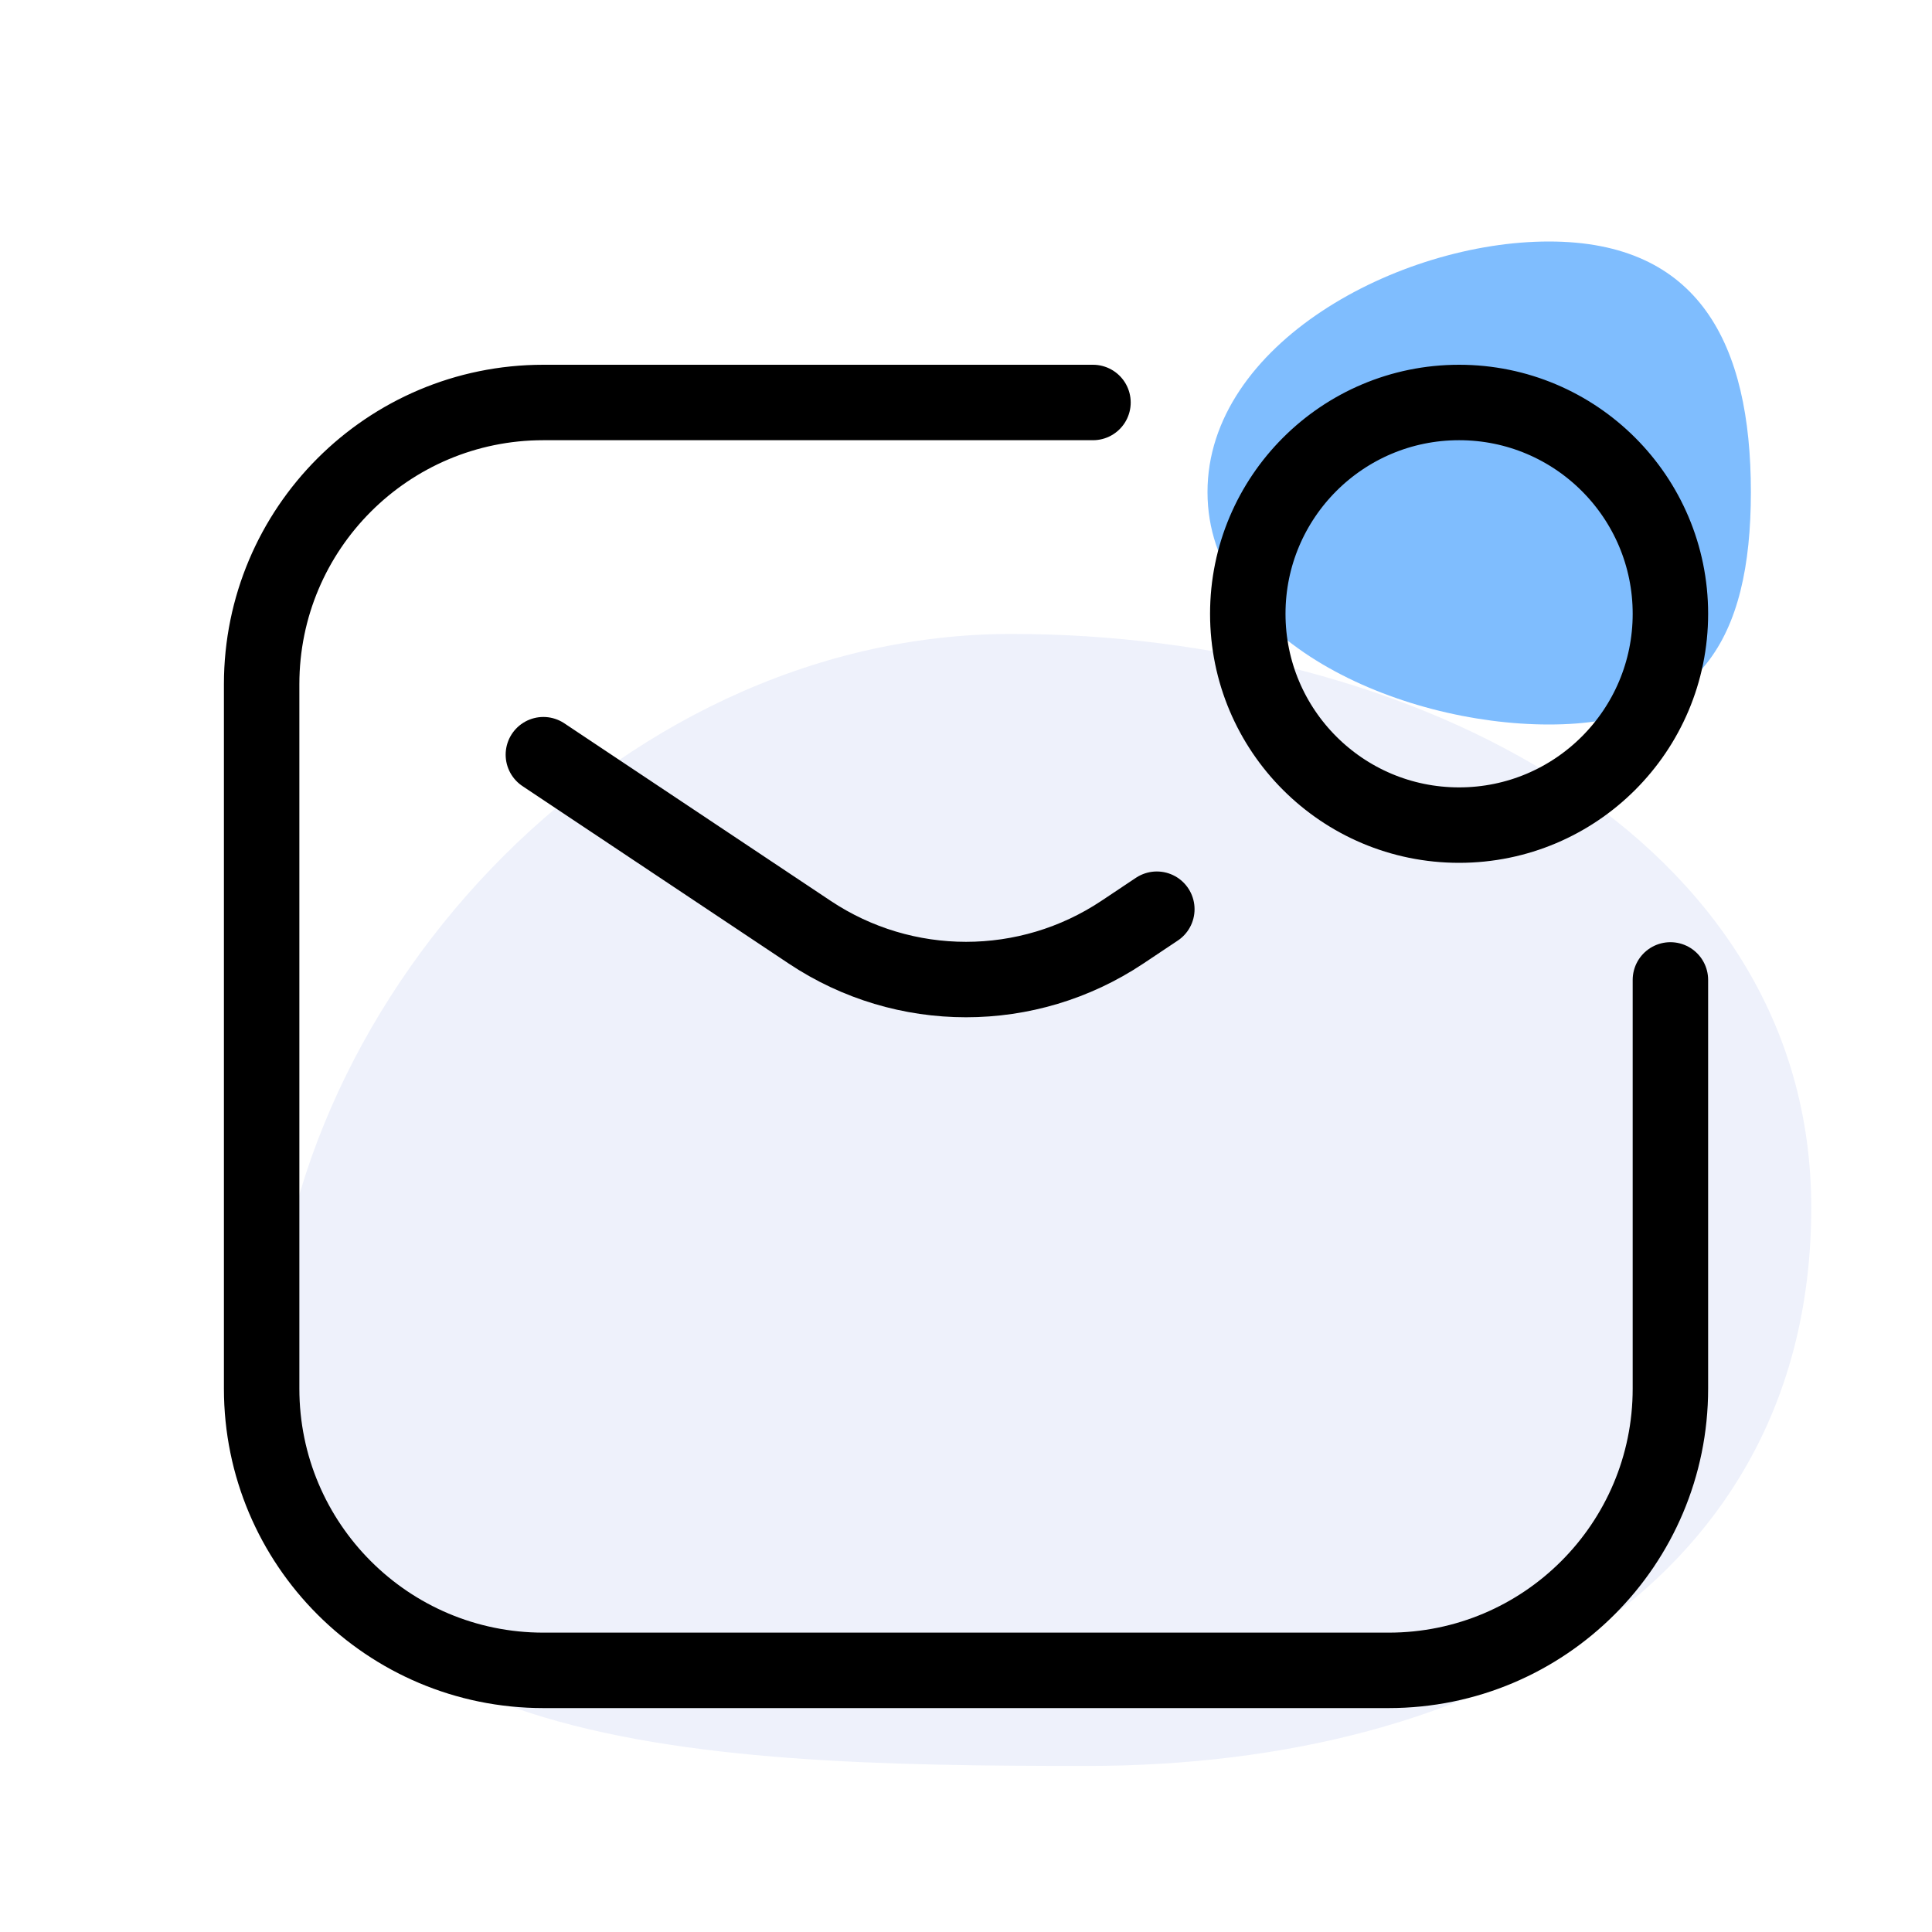
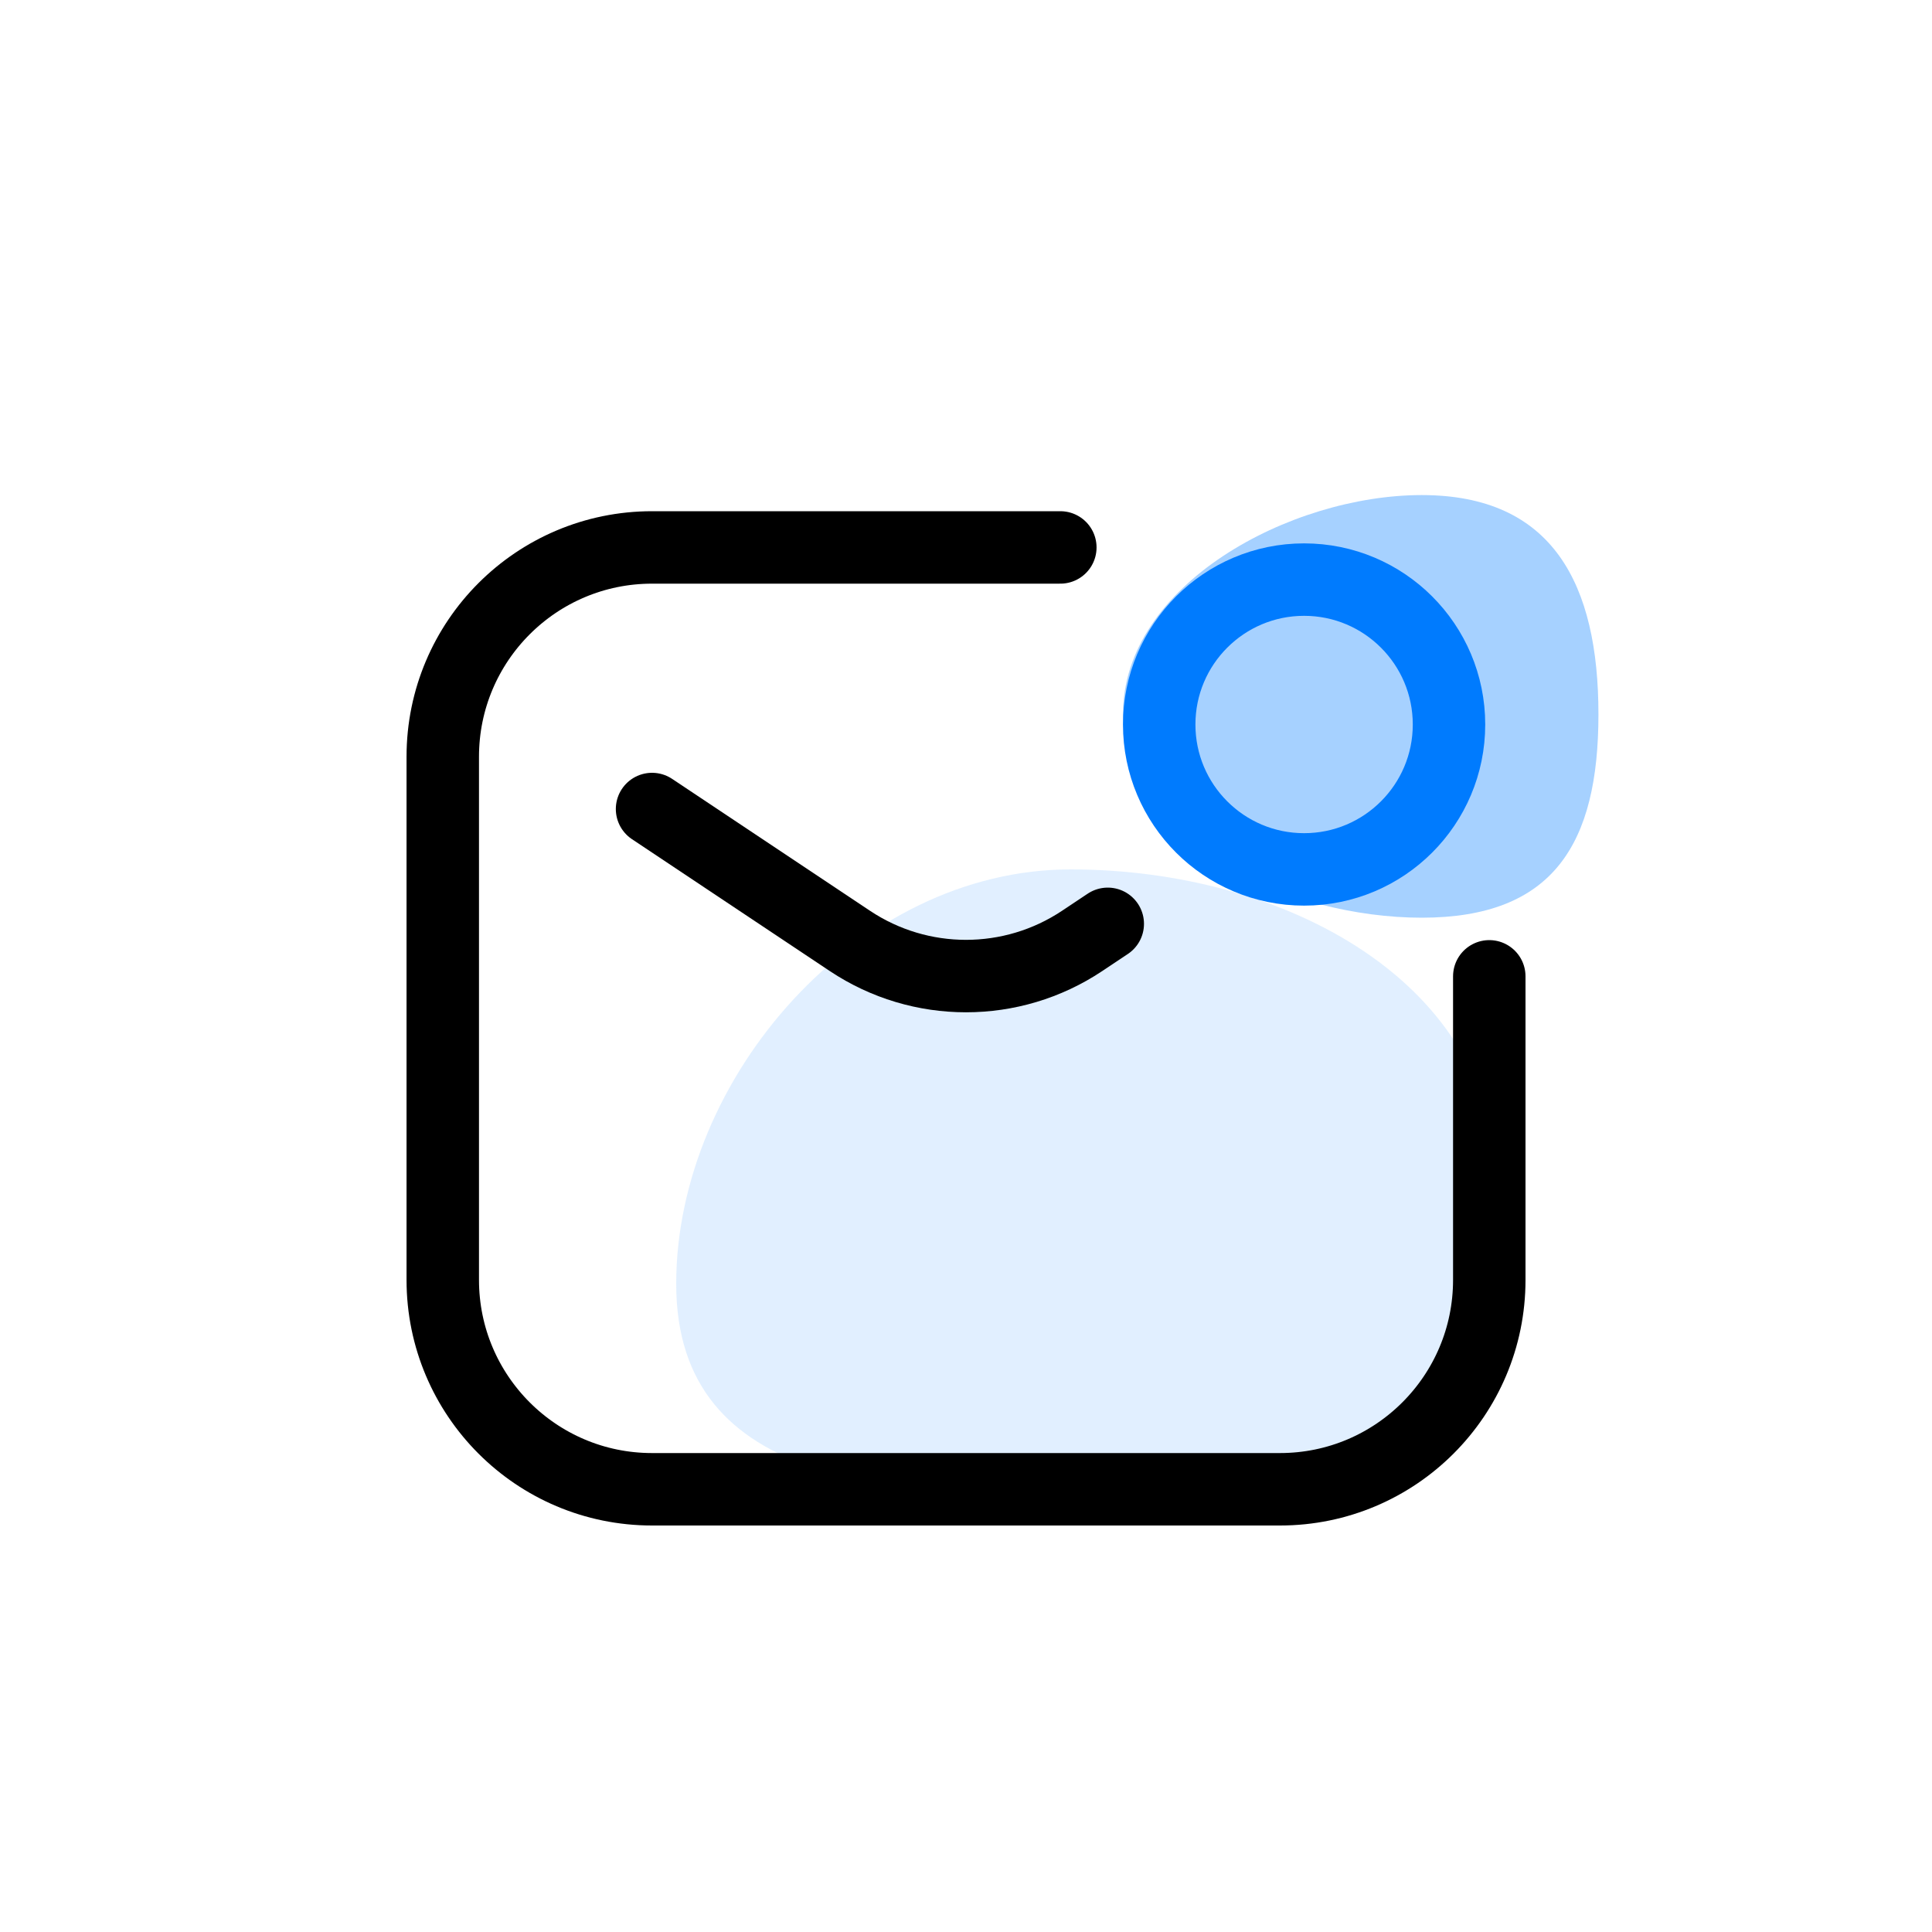
<svg xmlns="http://www.w3.org/2000/svg" width="40" height="40" viewBox="0 0 40 40" fill="none">
-   <path d="M37.5 25C37.5 32.682 30.784 36.562 22.5 36.562C14.216 36.562 5.625 36.277 5.625 28.595C5.625 20.913 12.653 13.125 20.938 13.125C29.222 13.125 37.5 17.318 37.5 25Z" fill="#EEF1FB" />
-   <path opacity="0.5" d="M36.25 10.188C36.25 13.261 35.176 15 32.069 15C28.963 15 25 13.261 25 10.188C25 7.115 28.963 5 32.069 5C35.176 5 36.25 7.115 36.25 10.188Z" fill="#007BFE" />
-   <path d="M11.25 15.625L16.765 19.301C18.724 20.607 21.277 20.607 23.236 19.301L23.951 18.824M22.629 8.333H11.25C8.029 8.333 5.417 10.945 5.417 14.167V28.75C5.417 31.972 8.029 34.583 11.25 34.583H28.75C31.972 34.583 34.584 31.972 34.584 28.75V20.288M34.584 12.708C34.584 15.124 32.625 17.083 30.209 17.083C27.792 17.083 25.834 15.124 25.834 12.708C25.834 10.292 27.792 8.333 30.209 8.333C32.625 8.333 34.584 10.292 34.584 12.708Z" stroke="#000000" stroke-width="1.562" stroke-linecap="round" />
+   <path opacity="0.12" d="M31 24.587C31 28.848 27.418 31 23 31C18.582 31 14 30.842 14 26.581C14 22.32 17.748 18 22.167 18C26.585 18 31 20.326 31 24.587Z" fill="#007BFE" />
+   <path opacity="0.35" d="M33.094 14.79C33.094 17.478 32.154 19 29.436 19C26.717 19 23.25 17.478 23.25 14.79C23.25 12.101 26.717 10.25 29.436 10.25C32.154 10.25 33.094 12.101 33.094 14.79Z" fill="#007BFE" />
+   <path d="M30 15C30 16.657 28.657 18 27 18C25.343 18 24 16.657 24 15C24 13.343 25.343 12 27 12C28.657 12 30 13.343 30 15Z" stroke="#007BFE" stroke-width="1.5" stroke-linecap="round" />
+   <path d="M13.5 16.75L17.597 19.481C19.052 20.451 20.948 20.451 22.404 19.481L22.935 19.127M21.953 11.334H13.5C11.107 11.334 9.167 13.274 9.167 15.667V26.5C9.167 28.893 11.107 30.834 13.5 30.834H26.5C28.894 30.834 30.834 28.893 30.834 26.5V20.214" stroke="#000000" stroke-width="1.5" stroke-linecap="round" />
</svg>
